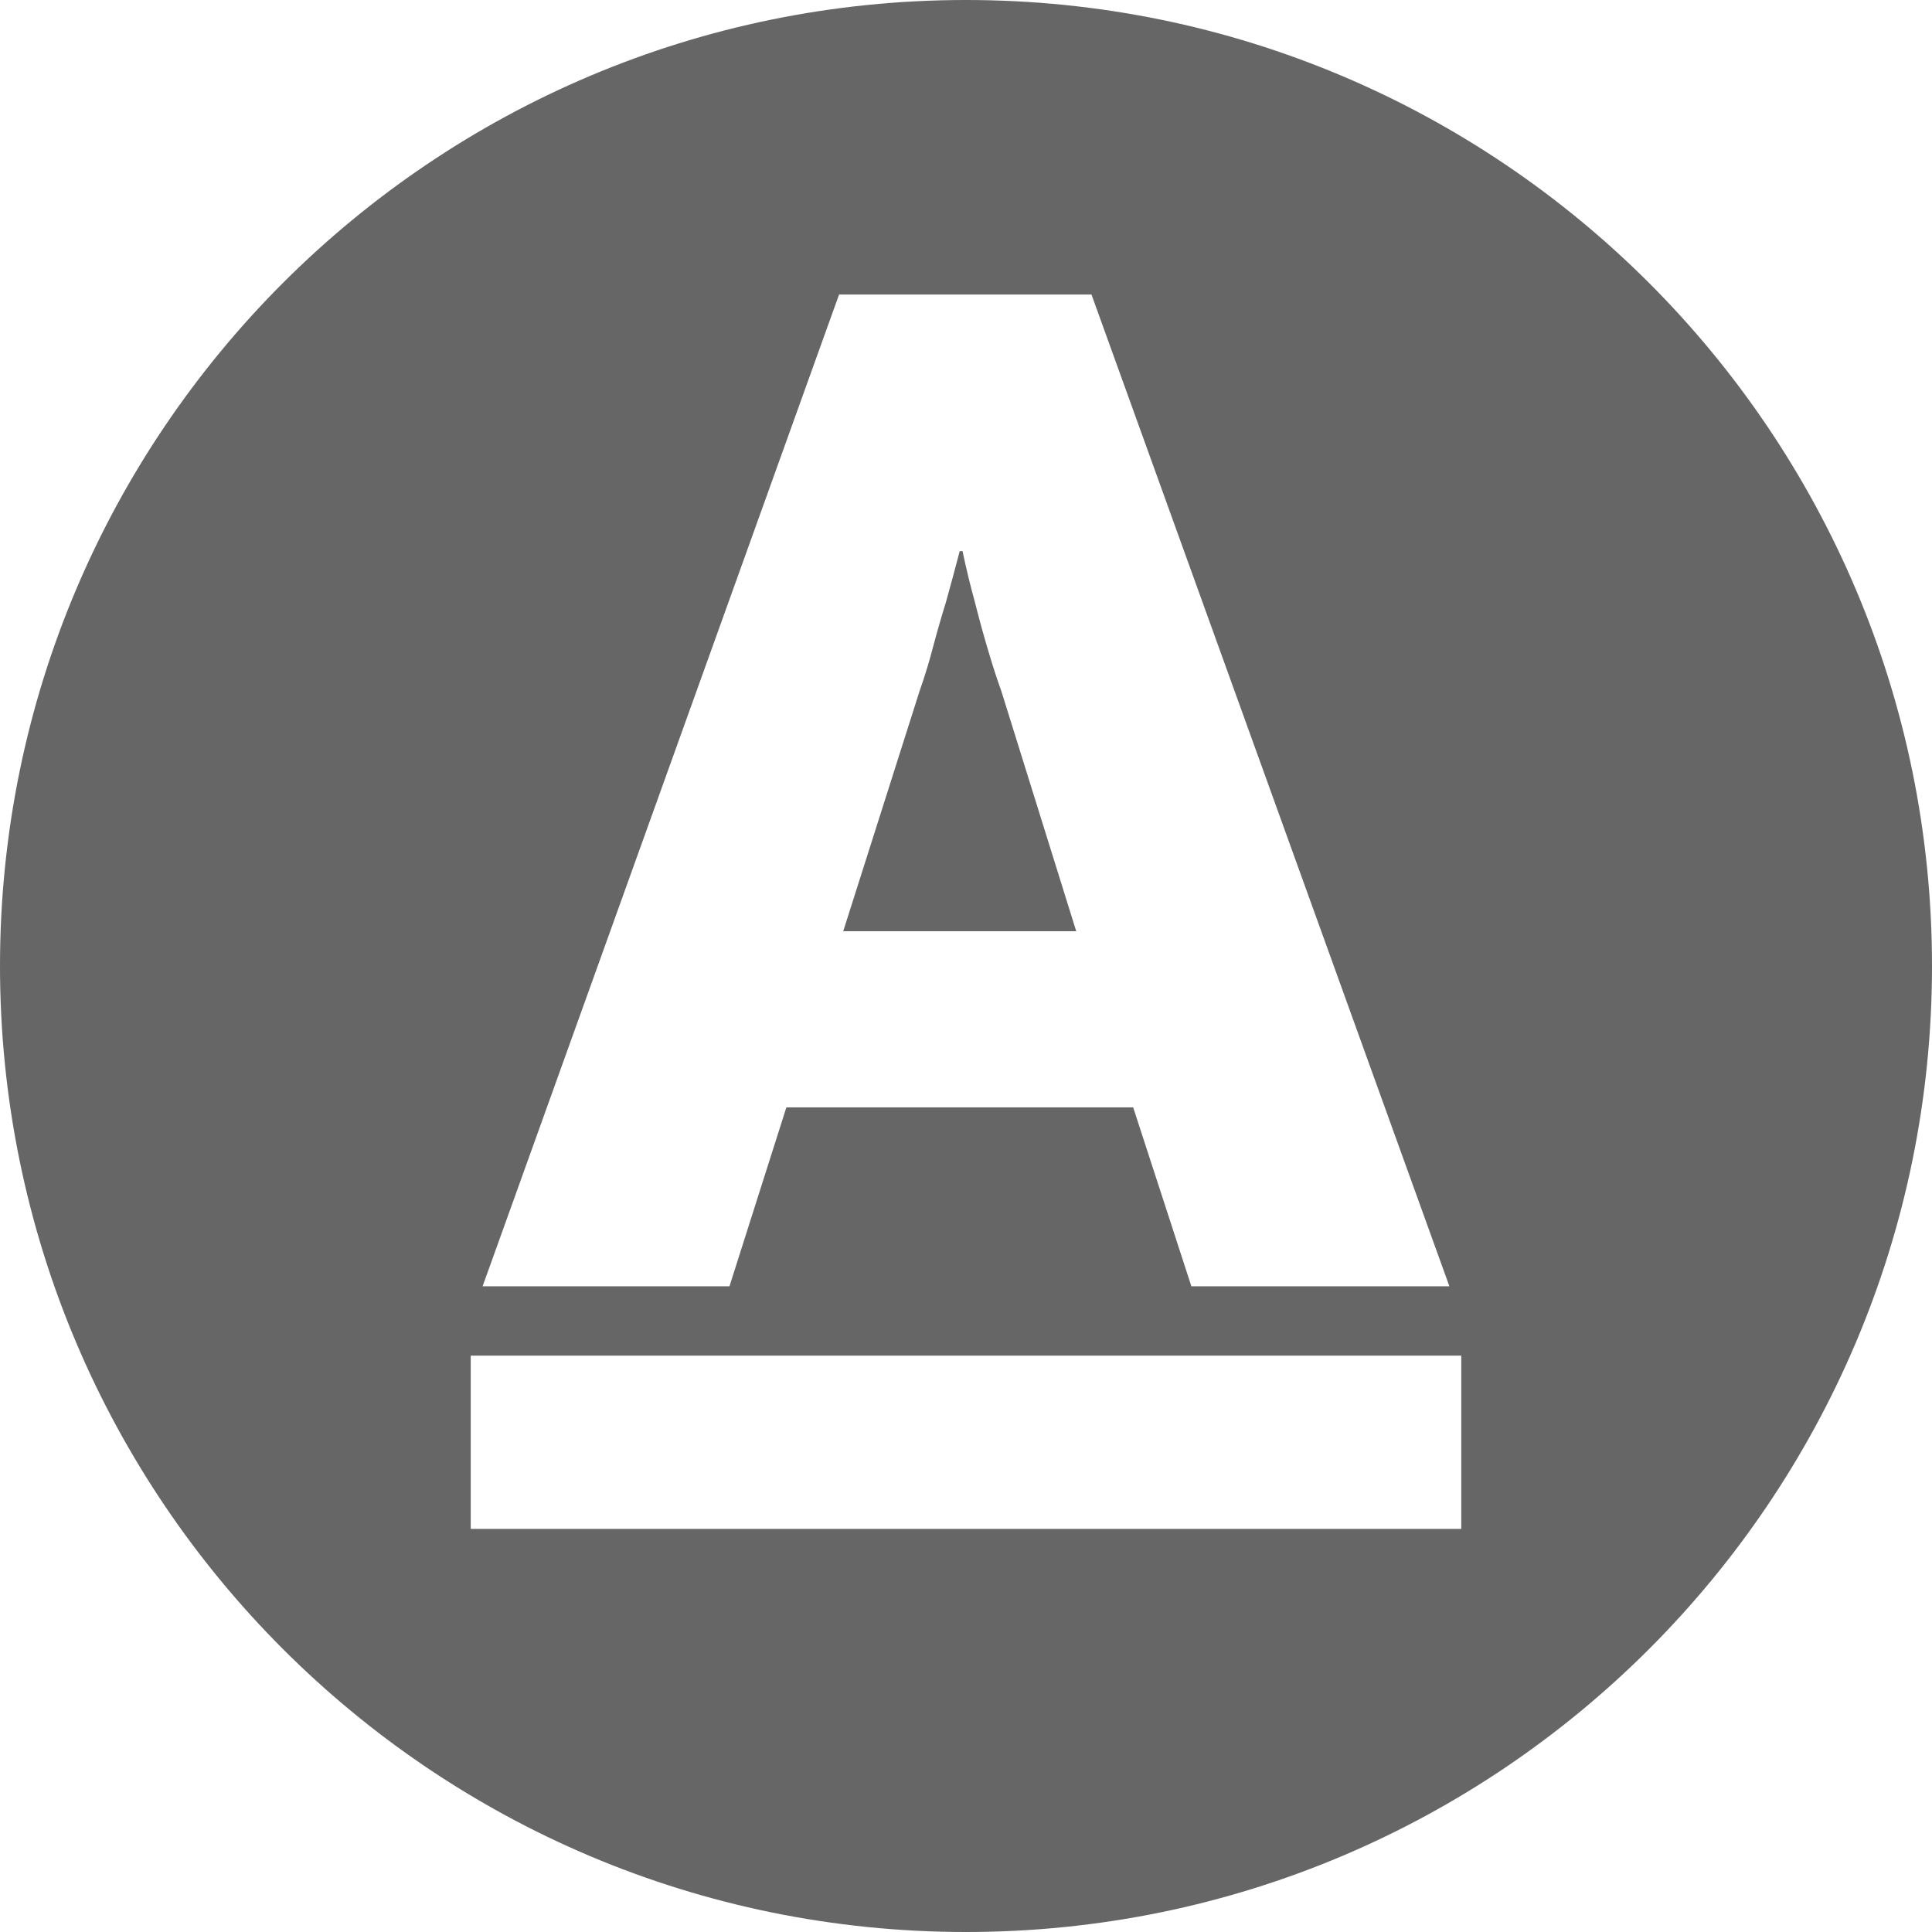
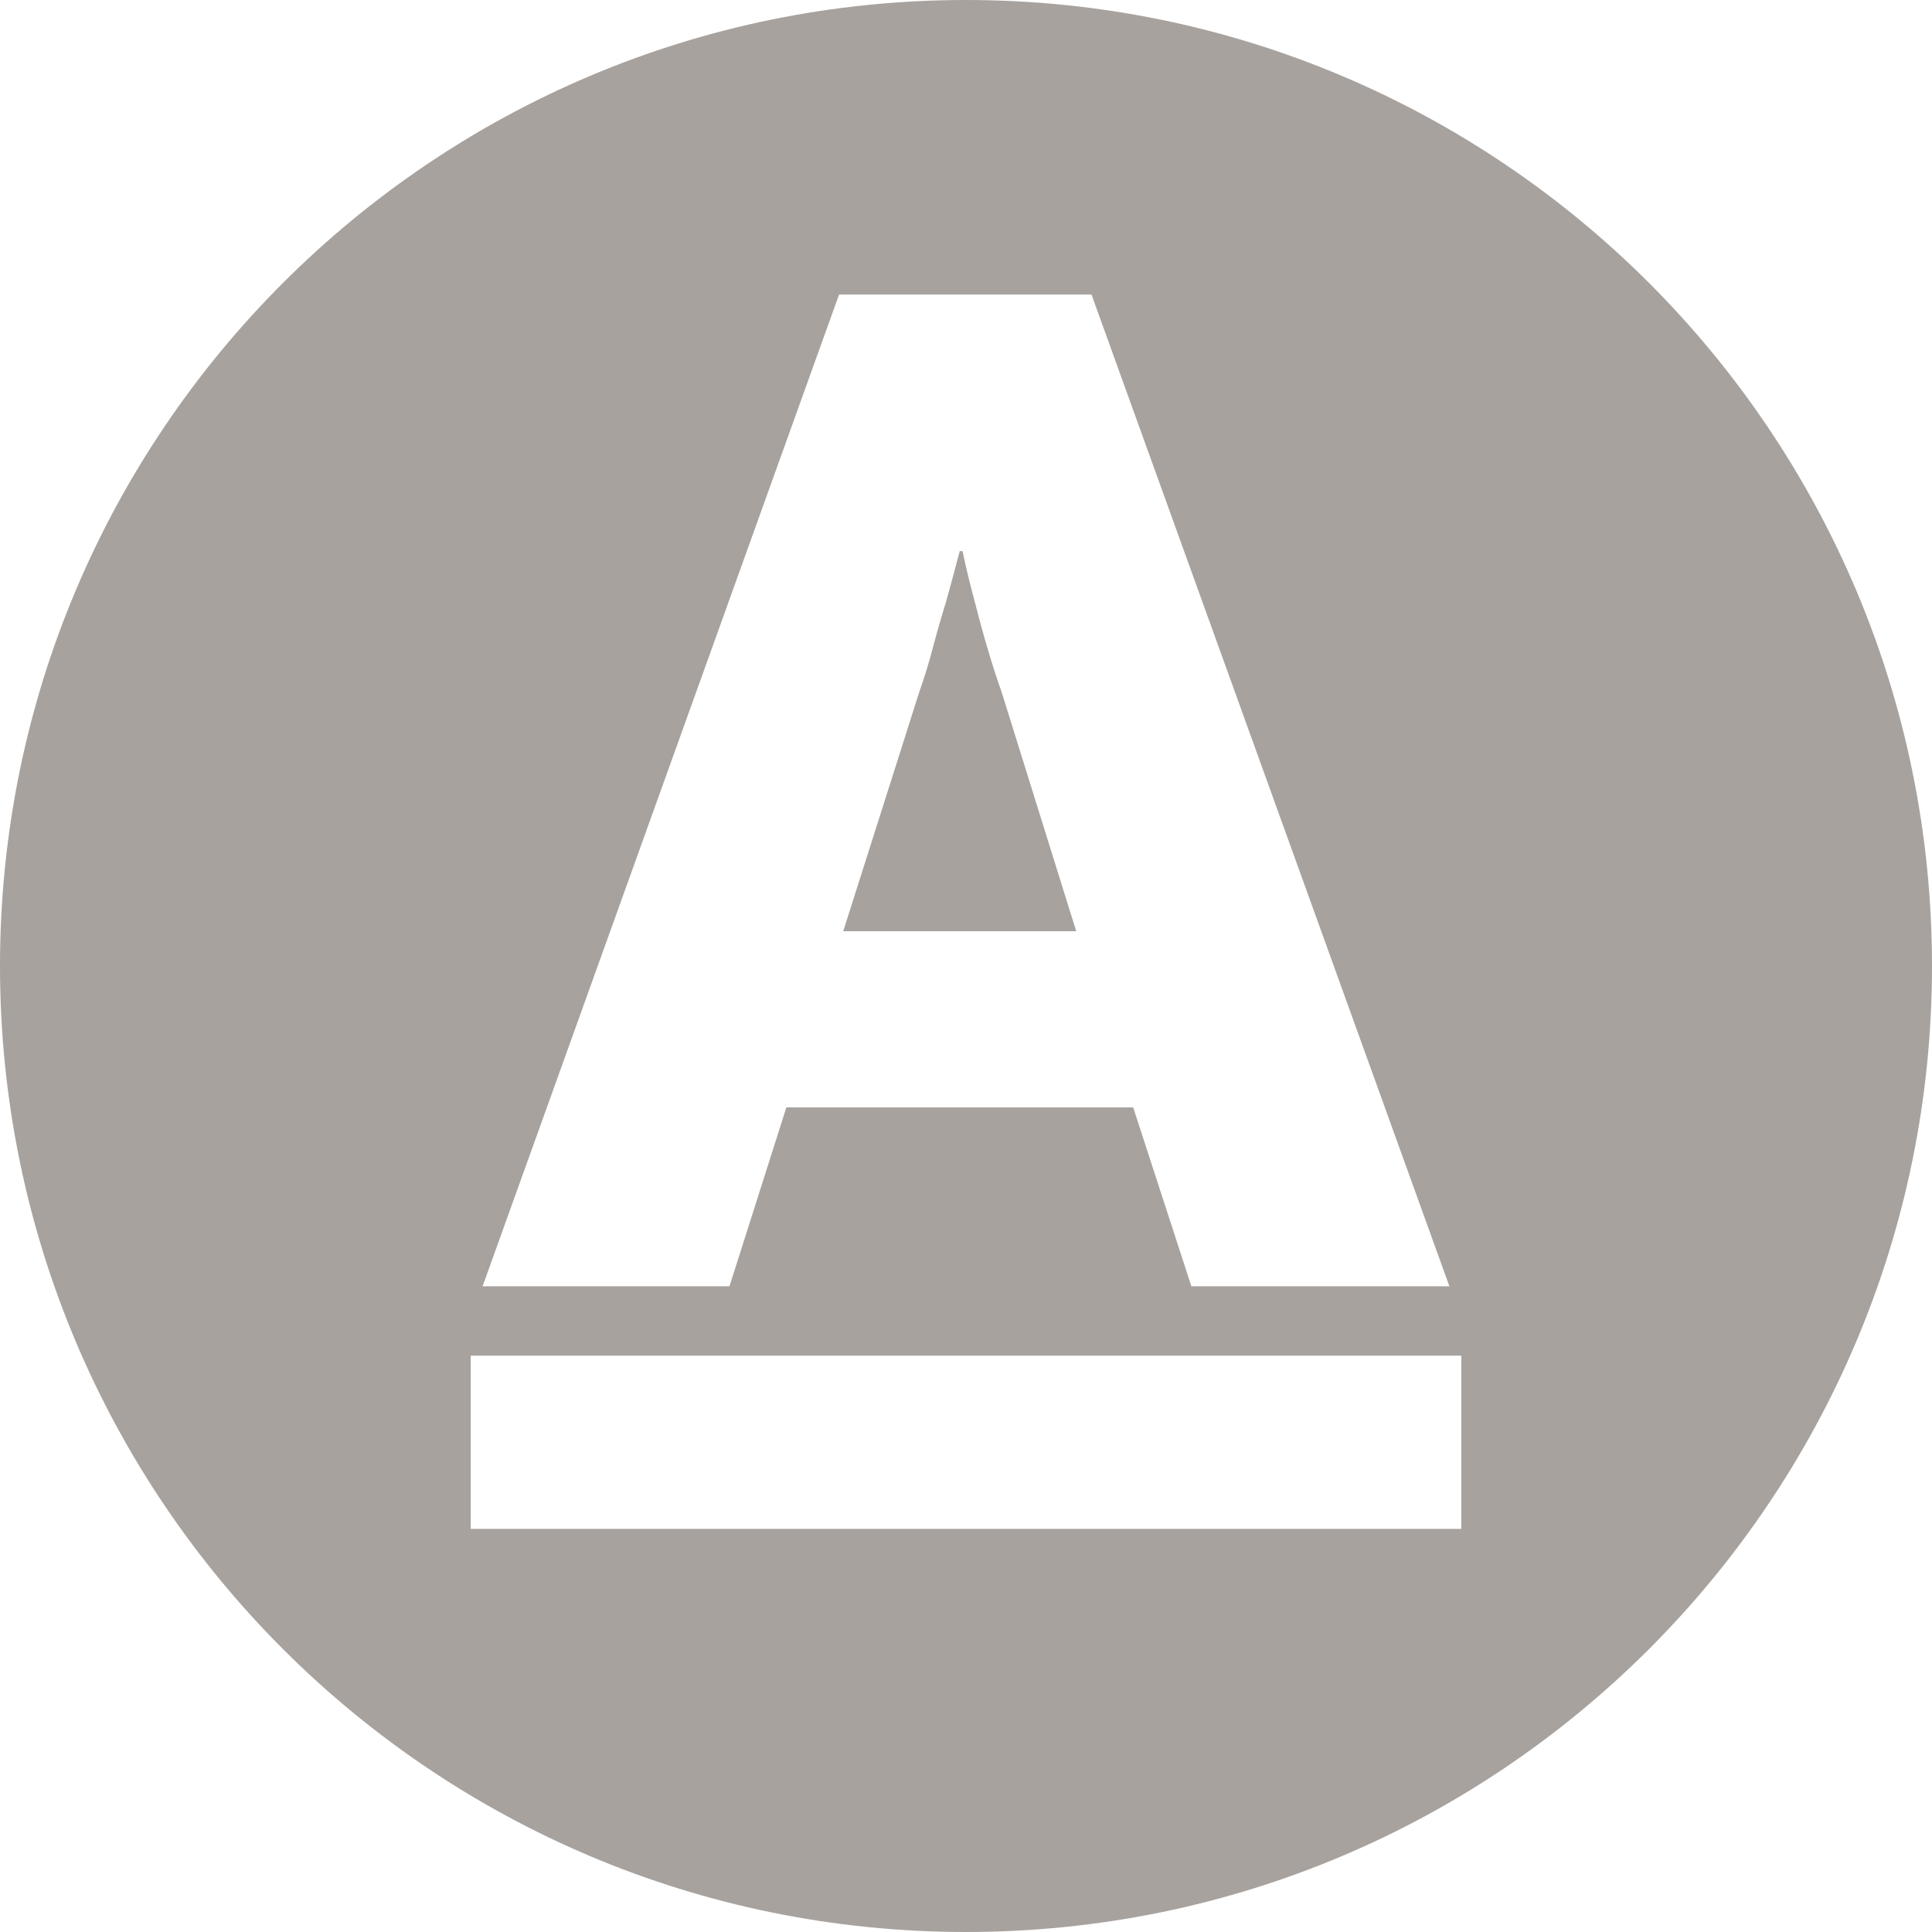
<svg xmlns="http://www.w3.org/2000/svg" width="40" height="40" viewBox="0 0 40 40">
-   <path d="M22.283 19.28h-4.825l1.58-4.97a10.9 10.9 0 0 0 .273-.89c.086-.324.176-.64.272-.947.096-.345.192-.699.287-1.063h.058c.076.364.163.718.258 1.063.077.307.163.623.259.947.095.326.191.624.287.89l1.55 4.97zM20 40C8.955 40 0 31.045 0 20 0 8.954 8.955 0 20 0s20 8.954 20 20c0 11.045-8.955 20-20 20zM9.991 26.631h5.112l1.178-3.704h7.18l1.205 3.704h5.342l-7.41-20.533h-5.226L9.992 26.63zm-.245 5.023h20.508v-3.587H9.746v3.587z" fill="#666" />
+   <path d="M22.283 19.28h-4.825l1.58-4.97a10.9 10.9 0 0 0 .273-.89c.086-.324.176-.64.272-.947.096-.345.192-.699.287-1.063h.058c.076.364.163.718.258 1.063.077.307.163.623.259.947.095.326.191.624.287.89l1.55 4.97zM20 40C8.955 40 0 31.045 0 20 0 8.954 8.955 0 20 0s20 8.954 20 20c0 11.045-8.955 20-20 20zM9.991 26.631h5.112l1.178-3.704h7.18l1.205 3.704h5.342l-7.41-20.533h-5.226L9.992 26.63zm-.245 5.023h20.508v-3.587H9.746v3.587z" fill="#a8a29e" />
</svg>
